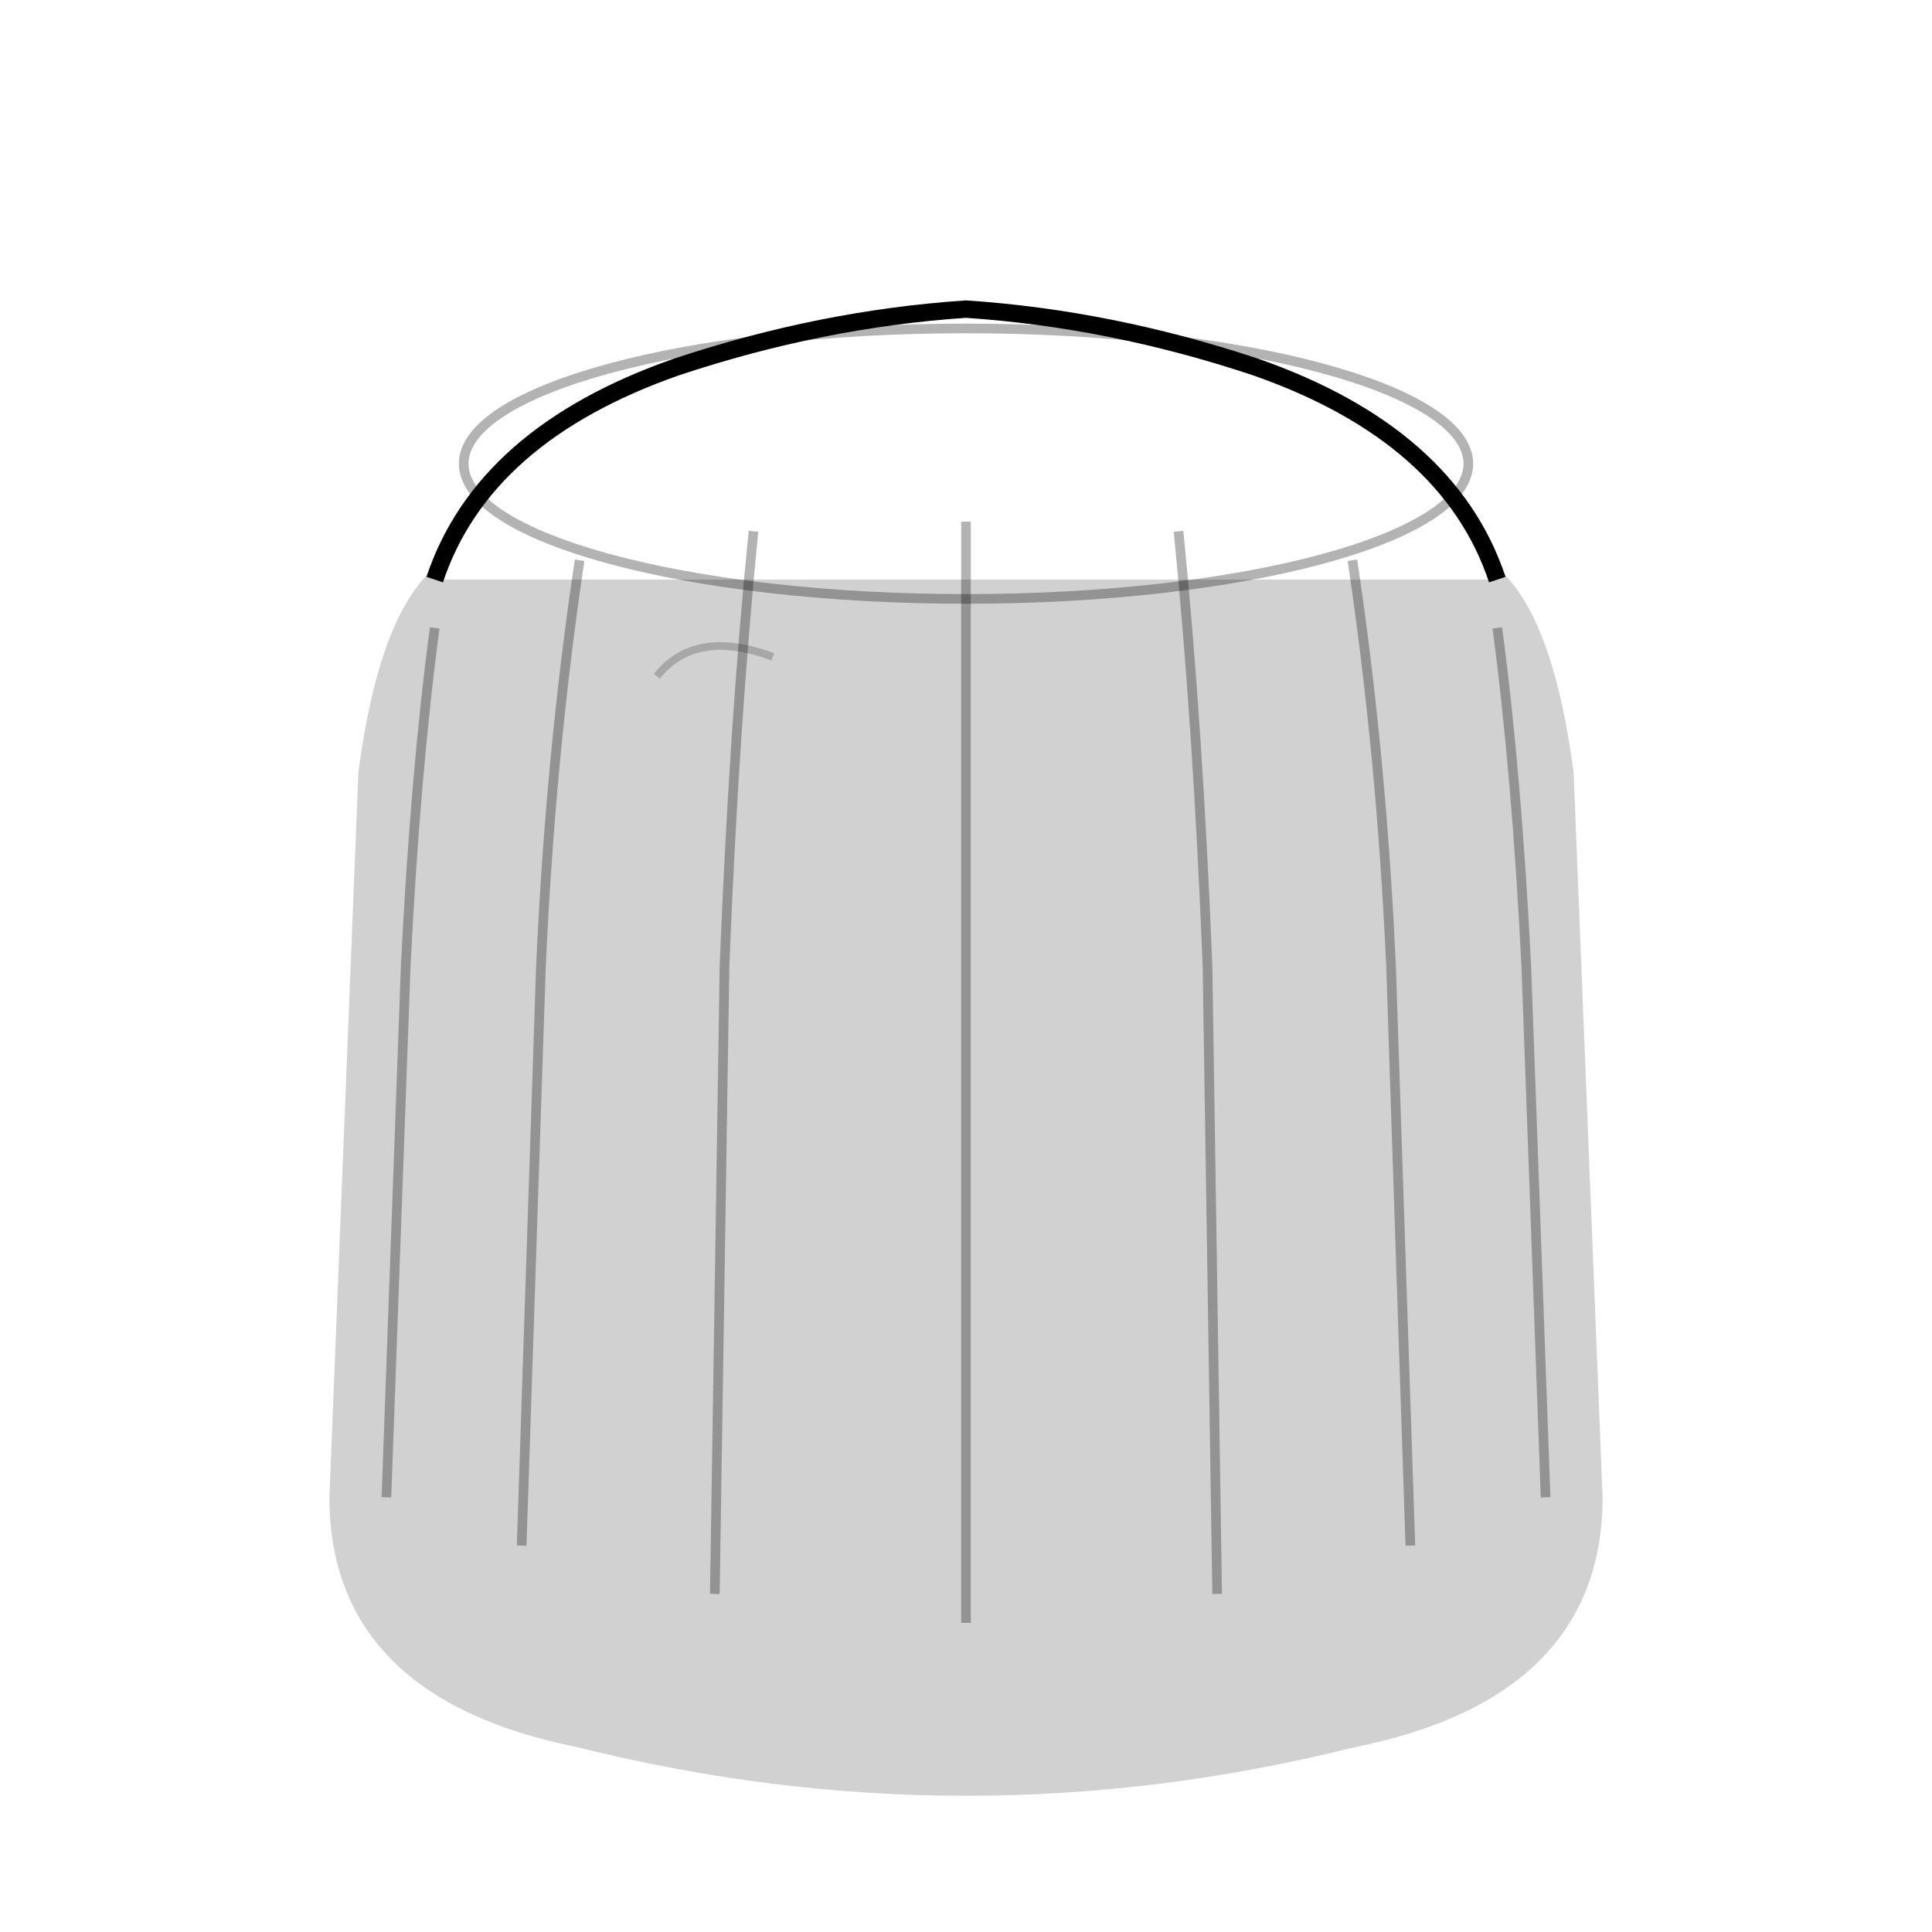
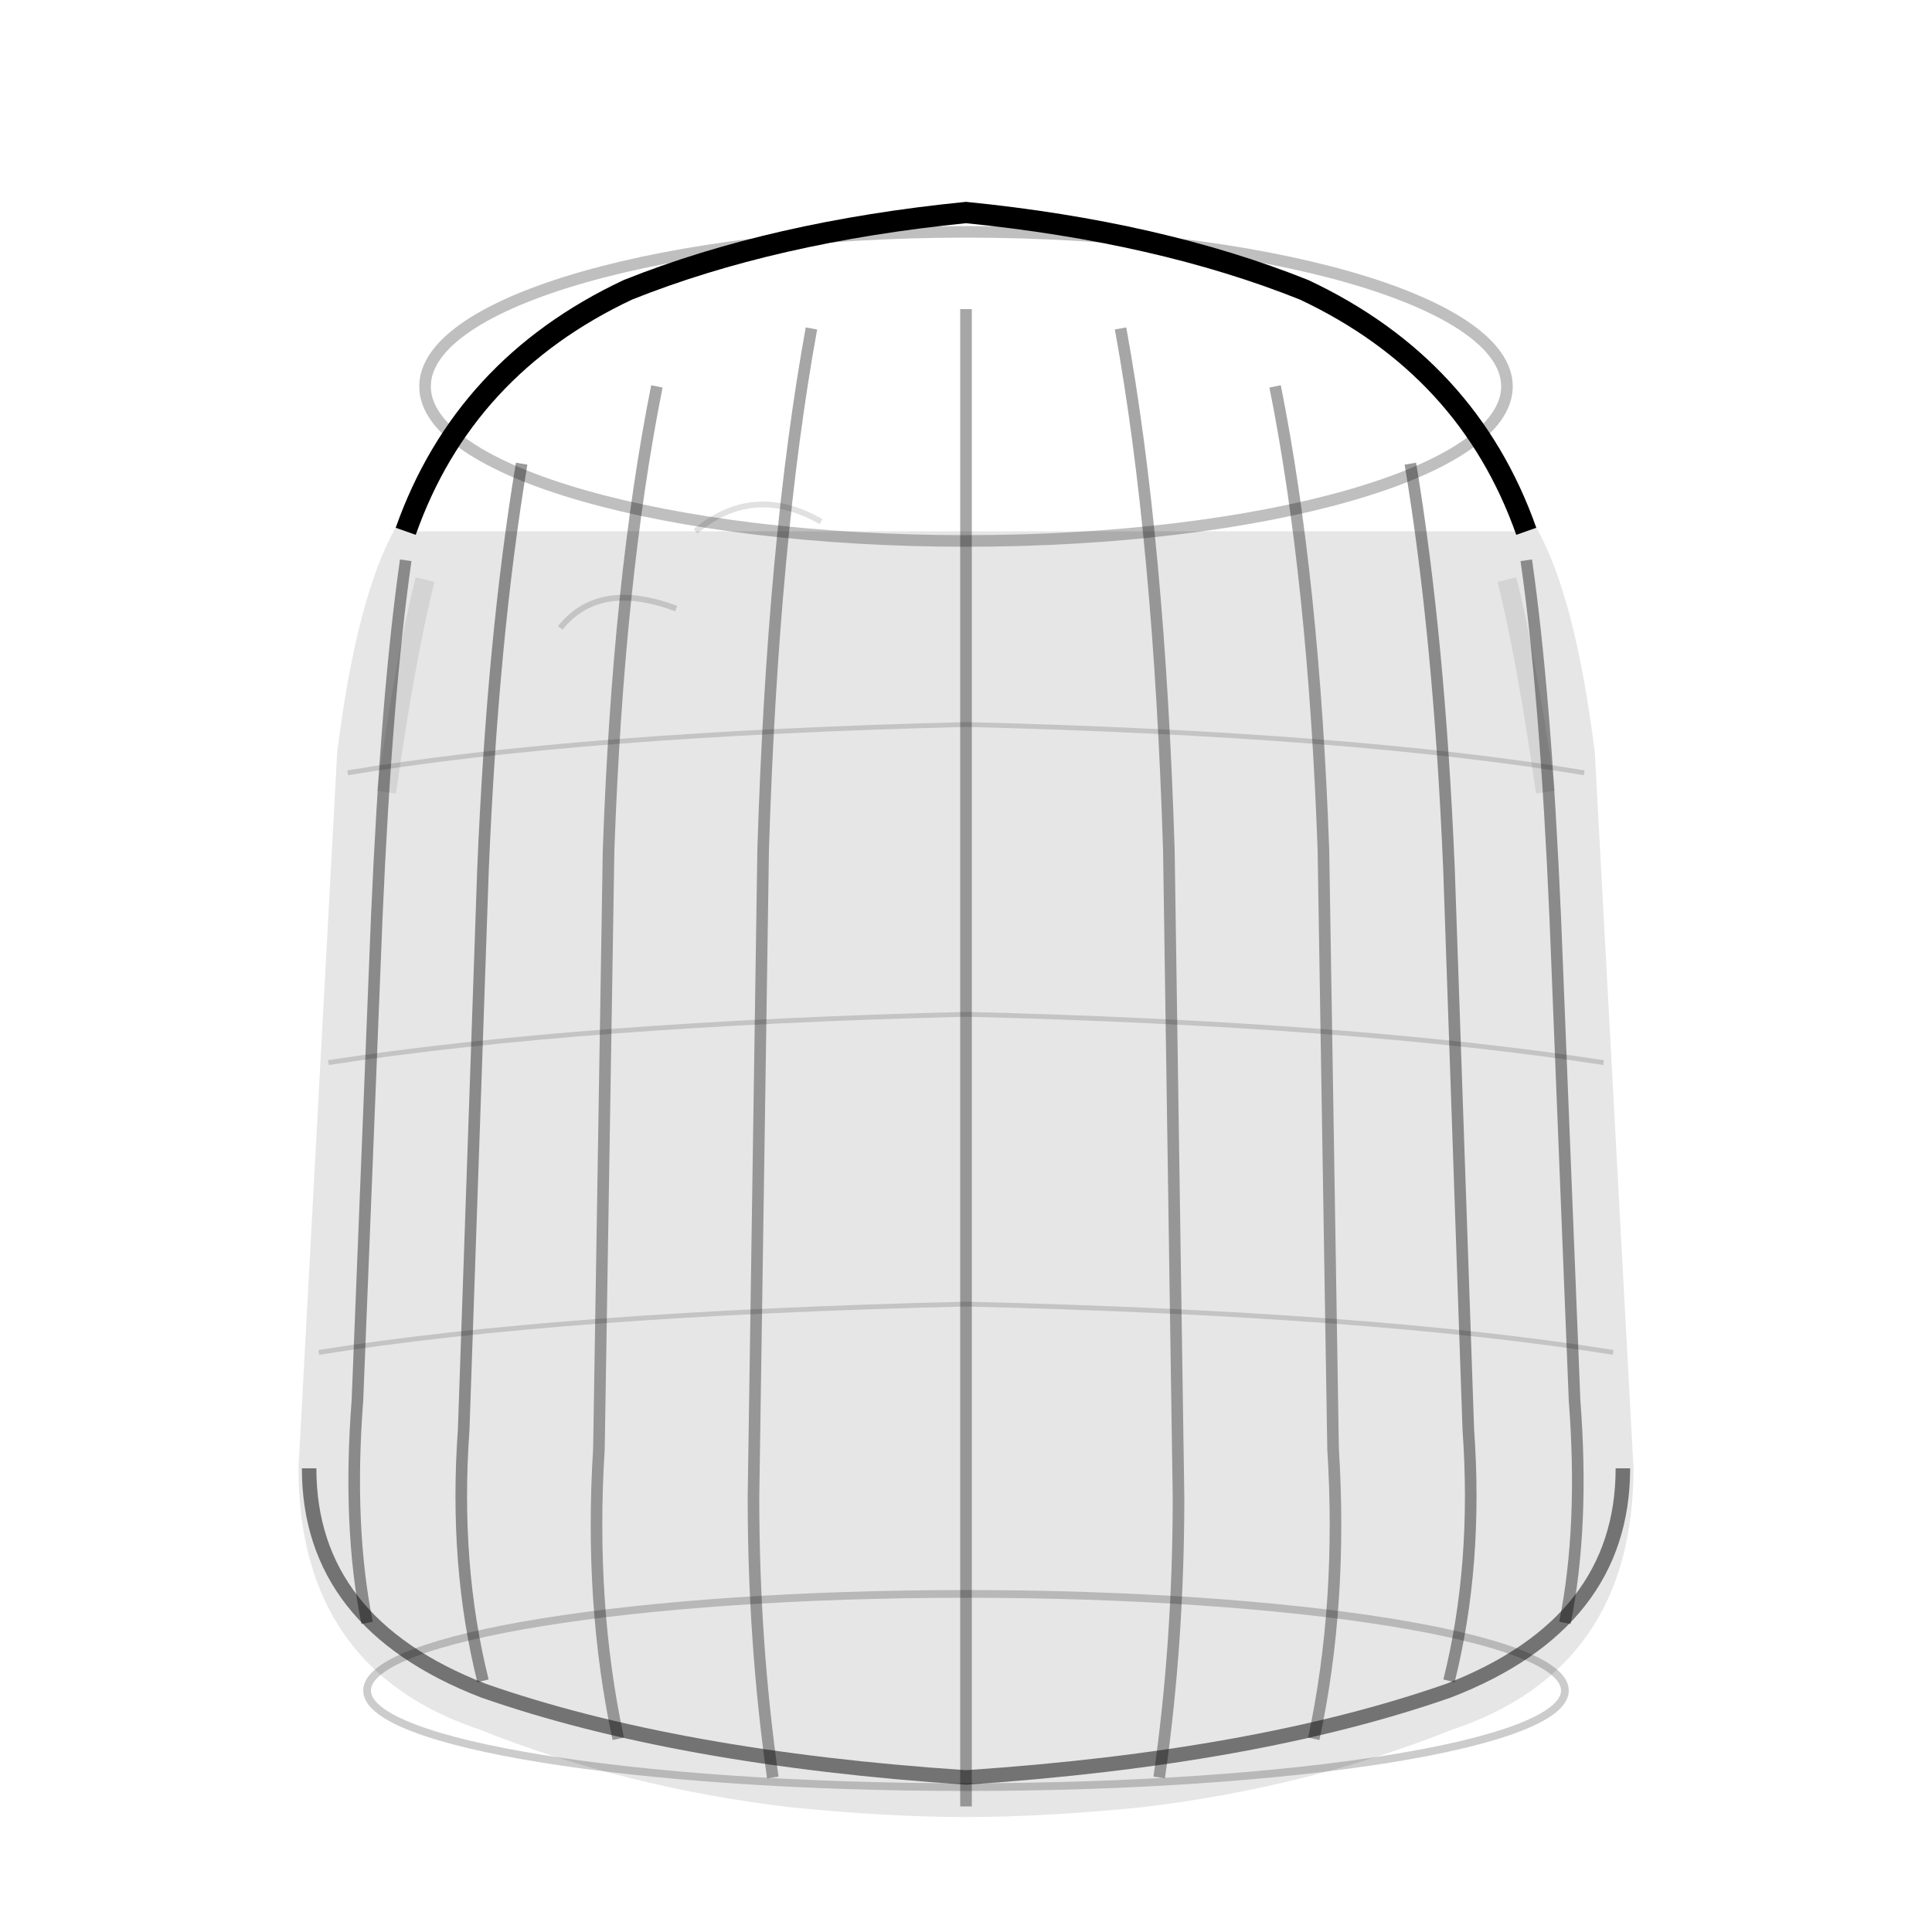
<svg xmlns="http://www.w3.org/2000/svg" viewBox="0 0 200 200" fill="none">
-   <path d="M45 60 Q40 65 38 80 L35 155 Q35 175 60 180 Q80 185 100 185 Q120 185 140 180 Q165 175 165 155 L162 80 Q160 65 155 60" stroke="#000" stroke-width="1.8" fill="#000" opacity="0.18" />
-   <path d="M45 65 Q43 80 42 100 L40 155" stroke="#000" stroke-width="1" opacity="0.3" />
-   <path d="M60 58 Q57 78 56 100 L54 160" stroke="#000" stroke-width="1" opacity="0.3" />
-   <path d="M78 55 Q76 75 75 100 L74 165" stroke="#000" stroke-width="1" opacity="0.3" />
-   <path d="M100 54 Q100 74 100 100 L100 168" stroke="#000" stroke-width="1" opacity="0.3" />
-   <path d="M122 55 Q124 75 125 100 L126 165" stroke="#000" stroke-width="1" opacity="0.3" />
-   <path d="M140 58 Q143 78 144 100 L146 160" stroke="#000" stroke-width="1" opacity="0.3" />
-   <path d="M155 65 Q157 80 158 100 L160 155" stroke="#000" stroke-width="1" opacity="0.3" />
-   <path d="M45 60 Q50 45 70 38 Q85 33 100 32 Q115 33 130 38 Q150 45 155 60" stroke="#000" stroke-width="1.8" />
-   <ellipse cx="100" cy="48" rx="52" ry="14" stroke="#000" stroke-width="1" opacity="0.3" />
-   <path d="M68 70 Q72 65 80 68" stroke="#000" stroke-width="0.8" opacity="0.2" />
+   <path d="M42 55 Q38 62 36 78 L32 152 Q32 172 50 178 Q65 184 82 186 Q92 187 100 187 Q108 187 118 186 Q135 184 150 178 Q168 172 168 152 L164 78 Q162 62 158 55" stroke="#000" stroke-width="2.2" fill="#000" opacity="0.1" />
+   <path d="M42 55 Q48 38 65 30 Q80 24 100 22 Q120 24 135 30 Q152 38 158 55" stroke="#000" stroke-width="2.2" />
+   <ellipse cx="100" cy="40" rx="56" ry="16" stroke="#000" stroke-width="1.2" opacity="0.25" />
+   <path d="M42 58 Q40 72 39 95 L37 145 Q36 158 38 168" stroke="#000" stroke-width="1.2" opacity="0.4" />
+   <path d="M54 48 Q51 66 50 90 L48 148 Q47 162 50 174" stroke="#000" stroke-width="1.2" opacity="0.4" />
+   <path d="M68 40 Q64 60 63 88 L62 150 Q61 166 64 180" stroke="#000" stroke-width="1.2" opacity="0.35" />
+   <path d="M84 34 Q80 56 79 88 L78 155 Q78 170 80 184" stroke="#000" stroke-width="1.2" opacity="0.35" />
+   <path d="M100 32 Q100 54 100 88 L100 158 Q100 172 100 187" stroke="#000" stroke-width="1.2" opacity="0.35" />
+   <path d="M116 34 Q120 56 121 88 L122 155 Q122 170 120 184" stroke="#000" stroke-width="1.2" opacity="0.35" />
+   <path d="M132 40 Q136 60 137 88 L138 150 Q139 166 136 180" stroke="#000" stroke-width="1.2" opacity="0.35" />
+   <path d="M146 48 Q149 66 150 90 L152 148 Q153 162 150 174" stroke="#000" stroke-width="1.2" opacity="0.4" />
+   <path d="M158 58 Q160 72 161 95 L163 145 Q164 158 162 168" stroke="#000" stroke-width="1.2" opacity="0.4" />
+   <path d="M36 80 Q60 76 100 75 Q140 76 164 80" stroke="#000" stroke-width="0.5" opacity="0.15" />
+   <path d="M34 110 Q60 106 100 105 Q140 106 166 110" stroke="#000" stroke-width="0.5" opacity="0.15" />
+   <path d="M33 140 Q58 136 100 135 Q142 136 167 140" stroke="#000" stroke-width="0.5" opacity="0.15" />
+   <path d="M32 152 Q32 168 50 175 Q70 182 100 184 Q130 182 150 175 Q168 168 168 152" stroke="#000" stroke-width="1.5" opacity="0.5" />
+   <ellipse cx="100" cy="175" rx="62" ry="10" stroke="#000" stroke-width="0.8" opacity="0.2" />
+   <path d="M58 65 Q62 60 70 63" stroke="#000" stroke-width="0.6" opacity="0.15" />
+   <path d="M72 55 Q78 50 85 54" stroke="#000" stroke-width="0.6" opacity="0.12" />
+   <path d="M44 60 Q42 68 40 82" stroke="#000" stroke-width="2" opacity="0.08" />
+   <path d="M156 60 Q158 68 160 82" stroke="#000" stroke-width="2" opacity="0.08" />
</svg>
